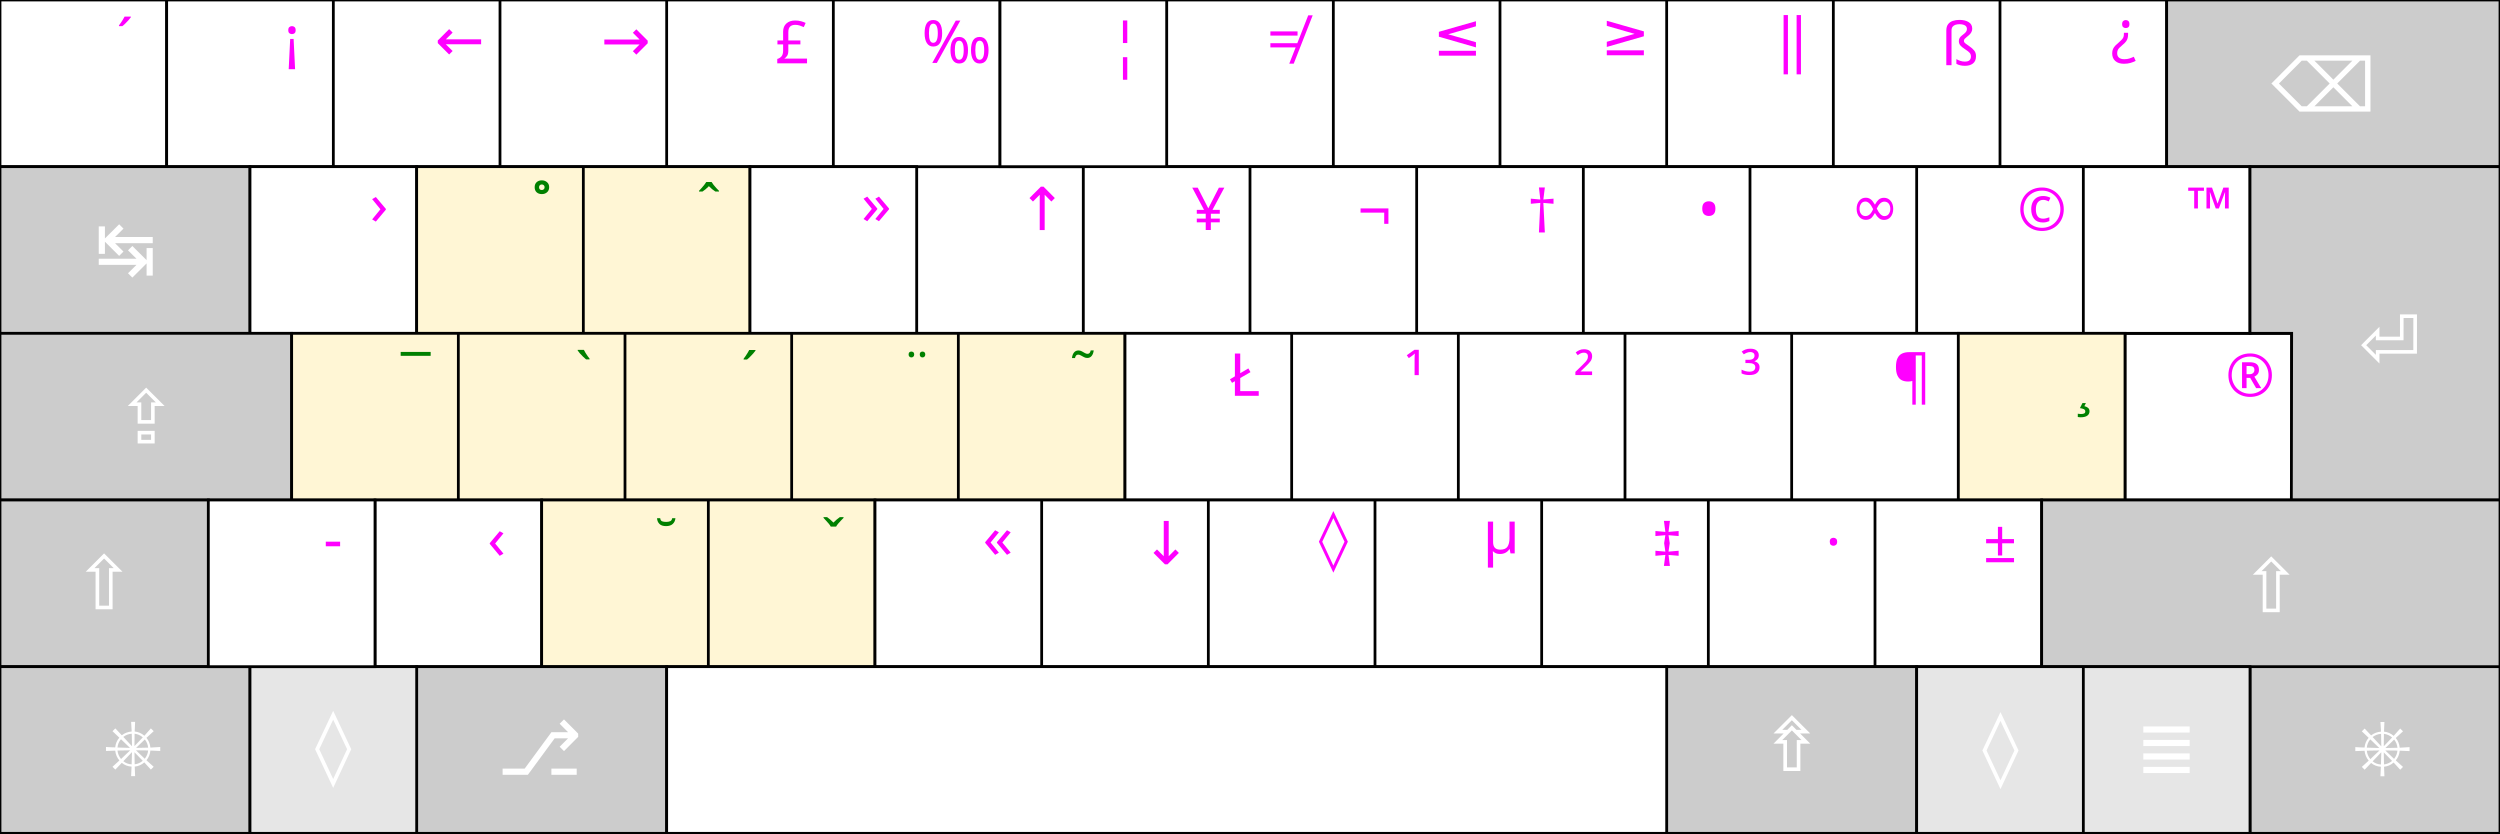
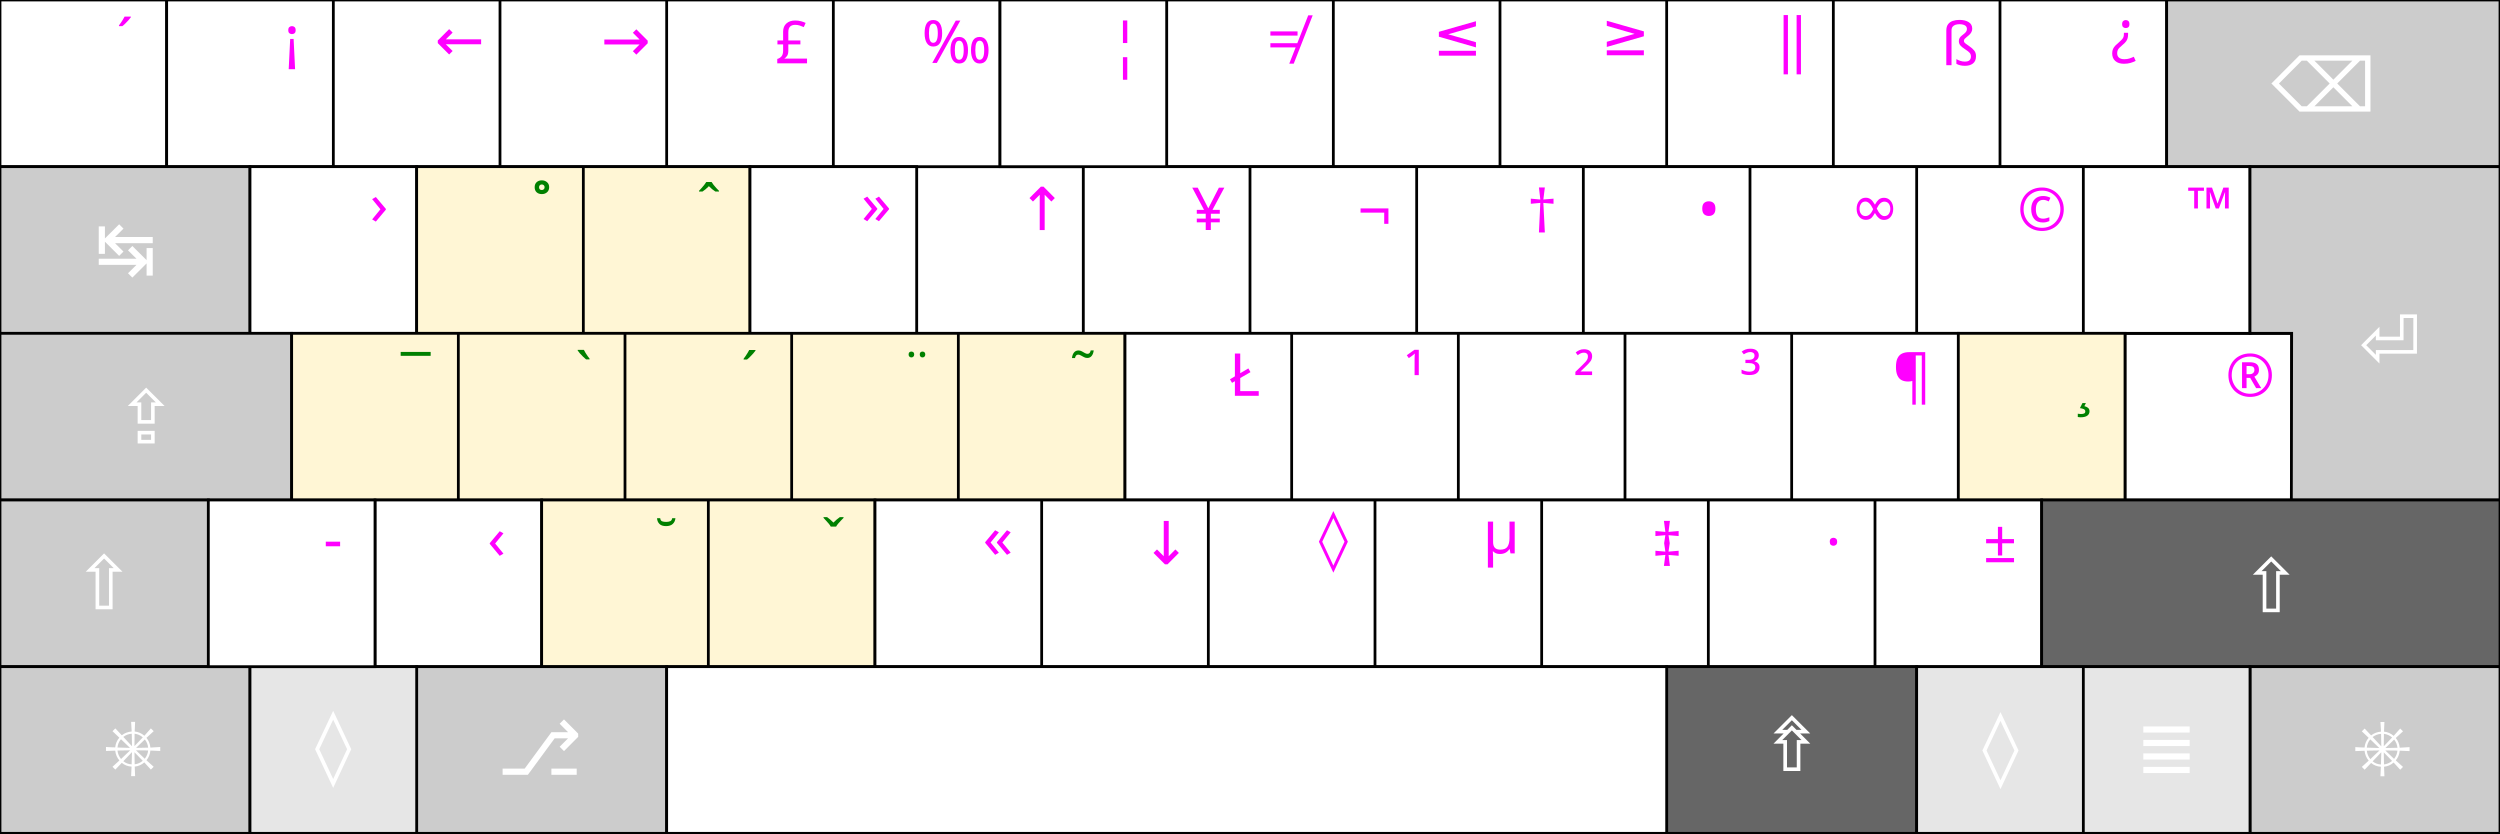
<svg xmlns="http://www.w3.org/2000/svg" width="900" height="300" version="1.0">
  <defs>
    <path id="a" d="M97.5 330H855v202.5H97.5z" />
  </defs>
  <path d="M330 60h60v60h-60zM765 120h60v60h-60zM0 0h60v60H0V0z" fill="#fff" fill-rule="evenodd" stroke="#000" />
  <text style="line-height:1.25;-inkscape-font-specification:'Noto Sans, Semi-Bold'" x="41.972" y="22.325" font-weight="600" font-size="24" font-family="Noto Sans" fill="#f0f">
    <tspan x="41.972" y="22.325" style="-inkscape-font-specification:'Noto Sans, Normal';font-variant-ligatures:normal;font-variant-caps:normal;font-variant-numeric:normal;font-variant-east-asian:normal" font-weight="400" font-size="21.333">´</tspan>
  </text>
  <path d="M60 0h60v60H60V0zM120 0h60v60h-60V0zM180 0h60v60h-60V0zM240 0h60v60h-60V0zM300 0h60v60h-60V0zM360 0h60v60h-60V0zM420 0h60v60h-60V0zM480 0h60v60h-60V0zM540 0h60v60h-60V0zM600 0h60v60h-60V0zM660 0h60v60h-60V0zM720 0h60v60h-60V0z" fill="#fff" fill-rule="evenodd" stroke="#000" />
  <path d="M780 0h120v60H780V0zM0 60h90v60H0V60z" fill="#ccc" fill-rule="evenodd" stroke="#000" />
  <path d="M90 60h60v60H90V60z" fill="#fff" fill-rule="evenodd" stroke="#000" />
  <path d="M150 60h60v60h-60V60zM210 60h60v60h-60V60z" fill="#fff6d5" fill-rule="evenodd" stroke="#000" />
  <path d="M270 60h60v60h-60V60zM360 0h60v60h-60zM390 60h60v60h-60V60zM450 60h60v60h-60V60zM510 60h60v60h-60V60zM570 60h60v60h-60V60zM630 60h60v60h-60V60zM690 60h60v60h-60V60zM750 60h60v60h-60V60z" fill="#fff" fill-rule="evenodd" stroke="#000" />
  <path d="M0 120h105v60H0v-60z" fill="#ccc" fill-rule="evenodd" stroke="#000" />
  <path d="M105 120h60v60h-60v-60zM165 120h60v60h-60v-60zM225 120h60v60h-60v-60zM285 120h60v60h-60v-60zM345 120h60v60h-60v-60z" fill="#fff6d5" fill-rule="evenodd" stroke="#000" />
  <path d="M405 120h60v60h-60v-60zM465 120h60v60h-60v-60zM525 120h60v60h-60v-60zM585 120h60v60h-60v-60zM645 120h60v60h-60v-60z" fill="#fff" fill-rule="evenodd" stroke="#000" />
  <path d="M705 120h60v60h-60v-60z" fill="#fff6d5" fill-rule="evenodd" stroke="#000" />
  <path d="M825 120h-15V60h90v120h-75.11l.11-60zM0 180h75.002v60H0v-60z" fill="#ccc" fill-rule="evenodd" stroke="#000" />
  <path d="M135 180h60v60h-60v-60z" fill="#fff" fill-rule="evenodd" stroke="#000" />
  <path d="M195 180h60v60h-60v-60zM255 180h60v60h-60v-60z" fill="#fff6d5" fill-rule="evenodd" stroke="#000" />
  <path d="M315 180h60v60h-60v-60zM375 180h60v60h-60v-60zM435 180h60v60h-60v-60zM495 180h60v60h-60v-60zM555 180h60v60h-60v-60zM615 180h60v60h-60v-60zM675 180h60v60h-60v-60z" fill="#fff" fill-rule="evenodd" stroke="#000" />
-   <path d="M735 180h165v60H735v-60zM0 240h90v60H0v-60zM810 240h90v60h-90v-60zM150 240h90v60h-90v-60zM600 240h90v60h-90v-60z" fill="#ccc" fill-rule="evenodd" stroke="#000" />
+   <path d="M735 180h165v60H735v-60z" fill="#666" fill-rule="evenodd" stroke="#000" />
+   <path d="M0 240h90v60H0v-60zM810 240h90v60h-90v-60zM150 240h90v60h-90v-60z" fill="#ccc" fill-rule="evenodd" stroke="#000" />
+   <path d="M600 240h90v60h-90v-60z" fill="#666" fill-rule="evenodd" stroke="#000" />
  <path d="M240 240h360v60H240v-60z" fill="#fff" fill-rule="evenodd" stroke="#000" />
  <path d="M90 240h60v60H90v-60zM690 240h60v60h-60v-60zM750 240h60v60h-60v-60z" fill="#e6e6e6" fill-rule="evenodd" stroke="#000" />
  <path d="M75 180h60v60H75v-60z" fill="#fff" fill-rule="evenodd" stroke="#000" />
  <text style="line-height:1.25;-inkscape-font-specification:'Noto Sans, Semi-Bold'" x="90" y="202.5" font-weight="600" font-size="24" font-family="Noto Sans" />
  <text style="line-height:1.25;-inkscape-font-specification:'Noto Sans, Semi-Bold'" x="45" y="7.5" font-weight="600" font-size="24" font-family="Noto Sans" />
  <text style="line-height:1.25;-inkscape-font-specification:'Noto Sans, Semi-Bold';font-variant-ligatures:normal;font-variant-caps:normal;font-variant-numeric:normal;font-variant-east-asian:normal" x="178.91" y="278.923" font-weight="600" font-size="26.667" font-family="Noto Sans" stroke-width="1.162" fill="#fff">
    <tspan x="178.91" y="278.923" style="-inkscape-font-specification:'Noto Sans, Semi-Bold';font-variant-ligatures:normal;font-variant-caps:normal;font-variant-numeric:normal;font-variant-east-asian:normal" font-weight="400">⎇</tspan>
  </text>
  <text style="line-height:1.25;-inkscape-font-specification:'Noto Sans, Semi-Bold'" x="633.898" y="277.557" font-weight="600" font-size="27.887" font-family="Noto Sans" fill="#fff" stroke-width="1.162">
    <tspan x="633.898" y="277.557" style="-inkscape-font-specification:'Noto Sans, Semi-Bold';font-variant-ligatures:normal;font-variant-caps:normal;font-variant-numeric:normal;font-variant-east-asian:normal" font-weight="400" font-size="26.667">⇮</tspan>
  </text>
  <text style="line-height:1.25;-inkscape-font-specification:'Noto Sans, Semi-Bold';font-variant-ligatures:normal;font-variant-caps:normal;font-variant-numeric:normal;font-variant-east-asian:normal" x="37.251" y="277.48" font-weight="600" font-size="26.667" font-family="Noto Sans" fill="#fff" stroke-width="1.162">
    <tspan x="37.251" y="277.48" style="-inkscape-font-specification:'Noto Sans, Semi-Bold';font-variant-ligatures:normal;font-variant-caps:normal;font-variant-numeric:normal;font-variant-east-asian:normal" font-weight="400">⎈</tspan>
  </text>
  <text style="line-height:1.25;-inkscape-font-specification:'Noto Sans, Semi-Bold'" x="113.35" y="277.417" font-weight="600" font-size="27.887" font-family="Noto Sans" stroke-width="1.162" fill="#fff">
    <tspan x="113.35" y="277.417" style="-inkscape-font-specification:'Noto Sans, Semi-Bold';font-variant-ligatures:normal;font-variant-caps:normal;font-variant-numeric:normal;font-variant-east-asian:normal" font-size="26.667">◊</tspan>
  </text>
  <text style="line-height:1.25;-inkscape-font-specification:'Noto Sans, Semi-Bold'" x="849.272" y="132.623" font-weight="600" font-size="27.887" font-family="Noto Sans" stroke-width="1.162" fill="#fff">
    <tspan x="849.272" y="132.623" style="-inkscape-font-specification:'Noto Sans, Semi-Bold';font-variant-ligatures:normal;font-variant-caps:normal;font-variant-numeric:normal;font-variant-east-asian:normal" font-weight="400" font-size="26.667">⏎</tspan>
  </text>
  <text style="line-height:1.25;-inkscape-font-specification:'Noto Sans, Semi-Bold';font-variant-ligatures:normal;font-variant-caps:normal;font-variant-numeric:normal;font-variant-east-asian:normal" x="34.096" y="98.7" font-weight="600" font-size="26.667" font-family="Noto Sans" stroke-width="1.162" fill="#fff">
    <tspan x="34.096" y="98.7" style="-inkscape-font-specification:'Noto Sans, Semi-Bold';font-variant-ligatures:normal;font-variant-caps:normal;font-variant-numeric:normal;font-variant-east-asian:normal" font-weight="400">↹</tspan>
  </text>
  <text style="line-height:1.25;-inkscape-font-specification:'Noto Sans, Semi-Bold';font-variant-ligatures:normal;font-variant-caps:normal;font-variant-numeric:normal;font-variant-east-asian:normal" x="806.464" y="220.396" font-weight="600" font-size="26.667" font-family="Noto Sans" stroke-width="1.162" fill="#fff">
    <tspan x="806.464" y="220.396" style="-inkscape-font-specification:'Noto Sans, Semi-Bold';font-variant-ligatures:normal;font-variant-caps:normal;font-variant-numeric:normal;font-variant-east-asian:normal" font-weight="400">⇧</tspan>
  </text>
  <text style="line-height:1.25;-inkscape-font-specification:'Noto Sans, Semi-Bold';font-variant-ligatures:normal;font-variant-caps:normal;font-variant-numeric:normal;font-variant-east-asian:normal" x="41.446" y="159.65" font-weight="600" font-size="26.667" font-family="Noto Sans" stroke-width="1.162" fill="#fff">
    <tspan x="41.446" y="159.65" style="-inkscape-font-specification:'Noto Sans, Semi-Bold';font-variant-ligatures:normal;font-variant-caps:normal;font-variant-numeric:normal;font-variant-east-asian:normal" font-weight="400">⇪</tspan>
  </text>
  <text style="line-height:1.25;-inkscape-font-specification:'Noto Sans, Semi-Bold';font-variant-ligatures:normal;font-variant-caps:normal;font-variant-numeric:normal;font-variant-east-asian:normal" x="817.679" y="40.185" font-weight="600" font-size="26.667" font-family="Noto Sans" stroke-width="1.162" fill="#fff">
    <tspan x="817.679" y="40.185" style="-inkscape-font-specification:'Noto Sans, Semi-Bold';font-variant-ligatures:normal;font-variant-caps:normal;font-variant-numeric:normal;font-variant-east-asian:normal" font-weight="400">⌫</tspan>
  </text>
  <text style="line-height:1.25;-inkscape-font-specification:'Noto Sans, Semi-Bold';font-variant-ligatures:normal;font-variant-caps:normal;font-variant-numeric:normal;font-variant-east-asian:normal" x="26.298" y="219.327" font-weight="600" font-size="26.667" font-family="Noto Sans" stroke-width="1.162" fill="#fff">
    <tspan x="26.298" y="219.327" style="-inkscape-font-specification:'Noto Sans, Semi-Bold';font-variant-ligatures:normal;font-variant-caps:normal;font-variant-numeric:normal;font-variant-east-asian:normal" font-weight="400">⇧</tspan>
  </text>
  <text style="line-height:1.25;-inkscape-font-specification:'Noto Sans, Semi-Bold';font-variant-ligatures:normal;font-variant-caps:normal;font-variant-numeric:normal;font-variant-east-asian:normal" x="768.761" y="278.296" font-weight="600" font-size="26.667" font-family="Noto Sans" stroke-width="1.162" fill="#fff">
    <tspan x="768.761" y="278.296" style="-inkscape-font-specification:'Noto Sans, Semi-Bold';font-variant-ligatures:normal;font-variant-caps:normal;font-variant-numeric:normal;font-variant-east-asian:normal" font-weight="400">≣</tspan>
  </text>
  <text style="line-height:1.25;-inkscape-font-specification:'Noto Sans, Semi-Bold';font-variant-ligatures:normal;font-variant-caps:normal;font-variant-numeric:normal;font-variant-east-asian:normal" x="847.004" y="277.524" font-weight="600" font-size="26.667" font-family="Noto Sans" fill="#fff" stroke-width="1.162">
    <tspan x="847.004" y="277.524" style="-inkscape-font-specification:'Noto Sans, Semi-Bold';font-variant-ligatures:normal;font-variant-caps:normal;font-variant-numeric:normal;font-variant-east-asian:normal" font-weight="400">⎈</tspan>
  </text>
  <text style="line-height:1.25;-inkscape-font-specification:'Noto Sans, Semi-Bold'" x="713.577" y="277.875" font-weight="600" font-size="27.887" font-family="Noto Sans" stroke-width="1.162" fill="#fff">
    <tspan x="713.577" y="277.875" style="-inkscape-font-specification:'Noto Sans, Semi-Bold';font-variant-ligatures:normal;font-variant-caps:normal;font-variant-numeric:normal;font-variant-east-asian:normal" font-weight="700" font-size="26.667">◊</tspan>
  </text>
  <text style="line-height:1.25;-inkscape-font-specification:'Noto Sans, Semi-Bold'" x="156.551" y="21.741" font-weight="600" font-size="24" font-family="Noto Sans" fill="#f0f">
    <tspan x="156.551" y="21.741" style="-inkscape-font-specification:'Noto Sans, Normal';font-variant-ligatures:normal;font-variant-caps:normal;font-variant-numeric:normal;font-variant-east-asian:normal" font-weight="400" font-size="21.333">←</tspan>
  </text>
  <text style="line-height:1.25;-inkscape-font-specification:'Noto Sans, Semi-Bold'" x="216.343" y="21.802" font-weight="600" font-size="24" font-family="Noto Sans" fill="#f0f">
    <tspan x="216.343" y="21.802" style="-inkscape-font-specification:'Noto Sans, Normal';font-variant-ligatures:normal;font-variant-caps:normal;font-variant-numeric:normal;font-variant-east-asian:normal" font-weight="400" font-size="21.333">→</tspan>
  </text>
  <text style="line-height:1.25;-inkscape-font-specification:'Noto Sans, Semi-Bold'" x="279.126" y="22.801" font-weight="600" font-size="24" font-family="Noto Sans" fill="#f0f">
    <tspan x="279.126" y="22.801" style="-inkscape-font-specification:'Noto Sans, Normal';font-variant-ligatures:normal;font-variant-caps:normal;font-variant-numeric:normal;font-variant-east-asian:normal" font-weight="400" font-size="21.333">£</tspan>
  </text>
  <text style="line-height:1.25;-inkscape-font-specification:'Noto Sans, Semi-Bold'" x="759.87" y="18.864" font-weight="600" font-size="24" font-family="Noto Sans" fill="#f0f">
    <tspan x="759.87" y="18.864" style="-inkscape-font-specification:'Noto Sans, Normal';font-variant-ligatures:normal;font-variant-caps:normal;font-variant-numeric:normal;font-variant-east-asian:normal" font-weight="400" font-size="21.333">¿</tspan>
  </text>
  <text style="line-height:1.25;-inkscape-font-specification:'Noto Sans, Semi-Bold'" x="801.179" y="142.671" font-weight="600" font-size="24" font-family="Noto Sans" fill="#f0f">
    <tspan x="801.179" y="142.671" style="-inkscape-font-specification:'Noto Sans, Normal';font-variant-ligatures:normal;font-variant-caps:normal;font-variant-numeric:normal;font-variant-east-asian:normal" font-weight="400" font-size="21.333">®</tspan>
  </text>
  <text style="line-height:1.25;-inkscape-font-specification:'Noto Sans, Semi-Bold'" x="787.389" y="82.766" font-weight="600" font-size="24" font-family="Noto Sans" fill="#f0f">
    <tspan x="787.389" y="82.766" style="-inkscape-font-specification:'Noto Sans, Bold';font-variant-ligatures:normal;font-variant-caps:normal;font-variant-numeric:normal;font-variant-east-asian:normal" font-weight="700" font-size="21.333">™</tspan>
  </text>
  <text style="line-height:1.25;-inkscape-font-specification:'Noto Sans, Semi-Bold'" x="747.707" y="145.092" font-weight="600" font-size="24" font-family="Noto Sans" fill="green">
    <tspan x="747.707" y="145.092" style="-inkscape-font-specification:'Noto Sans, Normal';font-variant-ligatures:normal;font-variant-caps:normal;font-variant-numeric:normal;font-variant-east-asian:normal" font-weight="400" font-size="21.333">¸</tspan>
  </text>
  <text style="line-height:1.25;-inkscape-font-specification:'Noto Sans, Semi-Bold'" x="726.254" y="82.936" font-weight="600" font-size="24" font-family="Noto Sans" fill="#f0f">
    <tspan x="726.254" y="82.936" style="-inkscape-font-specification:'Noto Sans, Normal';font-variant-ligatures:normal;font-variant-caps:normal;font-variant-numeric:normal;font-variant-east-asian:normal" font-weight="400" font-size="21.333">©</tspan>
  </text>
  <text style="line-height:1.25;-inkscape-font-specification:'Noto Sans, Semi-Bold'" x="666.091" y="81.567" font-weight="600" font-size="24" font-family="Noto Sans" fill="#f0f">
    <tspan x="666.091" y="81.567" style="-inkscape-font-specification:'Noto Sans, Normal';font-variant-ligatures:normal;font-variant-caps:normal;font-variant-numeric:normal;font-variant-east-asian:normal" font-weight="400" font-size="21.333">∞</tspan>
  </text>
  <text style="line-height:1.25;-inkscape-font-specification:'Noto Sans, Normal';font-variant-ligatures:normal;font-variant-caps:normal;font-variant-numeric:normal;font-variant-east-asian:normal" x="681.376" y="142.978" font-weight="400" font-size="21.333" font-family="Noto Sans" fill="#f0f">
    <tspan x="681.376" y="142.978" style="-inkscape-font-specification:'Noto Sans, Normal';font-variant-ligatures:normal;font-variant-caps:normal;font-variant-numeric:normal;font-variant-east-asian:normal">¶</tspan>
  </text>
  <text style="line-height:1.25;-inkscape-font-specification:'Noto Sans, Semi-Bold'" x="713.94" y="202.416" font-weight="600" font-size="24" font-family="Noto Sans" fill="#f0f">
    <tspan x="713.94" y="202.416" style="-inkscape-font-specification:'Noto Sans, Normal';font-variant-ligatures:normal;font-variant-caps:normal;font-variant-numeric:normal;font-variant-east-asian:normal" font-weight="400" font-size="21.333">±</tspan>
  </text>
  <text style="line-height:1.25;-inkscape-font-specification:'Noto Sans, Semi-Bold'" x="639.345" y="21.626" font-weight="600" font-size="24" font-family="Noto Sans" fill="#f0f">
    <tspan x="639.345" y="21.626" style="-inkscape-font-specification:'Noto Sans, Normal';font-variant-ligatures:normal;font-variant-caps:normal;font-variant-numeric:normal;font-variant-east-asian:normal" font-weight="400" font-size="21.333">‖</tspan>
  </text>
  <text style="line-height:1.25;-inkscape-font-specification:'Noto Sans, Semi-Bold'" x="576.18" y="19.889" font-weight="600" font-size="24" font-family="Noto Sans" fill="#f0f">
    <tspan x="576.18" y="19.889" style="-inkscape-font-specification:'Noto Sans, Normal';font-variant-ligatures:normal;font-variant-caps:normal;font-variant-numeric:normal;font-variant-east-asian:normal" font-weight="400" font-size="21.333">≥</tspan>
  </text>
  <text style="line-height:1.25;-inkscape-font-specification:'Noto Sans, Semi-Bold'" x="515.732" y="20.045" font-weight="600" font-size="24" font-family="Noto Sans" fill="#f0f">
    <tspan x="515.732" y="20.045" style="-inkscape-font-specification:'Noto Sans, Normal';font-variant-ligatures:normal;font-variant-caps:normal;font-variant-numeric:normal;font-variant-east-asian:normal" font-weight="400" font-size="21.333">≤</tspan>
  </text>
  <text style="line-height:1.25;-inkscape-font-specification:'Noto Sans, Semi-Bold'" x="456.147" y="21.69" font-weight="600" font-size="24" font-family="Noto Sans" fill="#f0f">
    <tspan x="456.147" y="21.69" style="-inkscape-font-specification:'Noto Sans, Normal';font-variant-ligatures:normal;font-variant-caps:normal;font-variant-numeric:normal;font-variant-east-asian:normal" font-weight="400" font-size="21.333">≠</tspan>
  </text>
  <text style="line-height:1.25;-inkscape-font-specification:'Noto Sans, Semi-Bold'" x="399.163" y="23.57" font-weight="600" font-size="24" font-family="Noto Sans" fill="#f0f">
    <tspan x="399.163" y="23.57" style="-inkscape-font-specification:'Noto Sans, Normal';font-variant-ligatures:normal;font-variant-caps:normal;font-variant-numeric:normal;font-variant-east-asian:normal" font-weight="400" font-size="21.333">¦</tspan>
  </text>
  <text style="line-height:1.25;-inkscape-font-specification:'Noto Sans, Semi-Bold'" x="331.814" y="22.645" font-weight="600" font-size="24" font-family="Noto Sans" fill="#f0f">
    <tspan x="331.814" y="22.645" style="-inkscape-font-specification:'Noto Sans, Normal';font-variant-ligatures:normal;font-variant-caps:normal;font-variant-numeric:normal;font-variant-east-asian:normal" font-weight="400" font-size="21.333">‰</tspan>
  </text>
  <text style="line-height:1.25;-inkscape-font-specification:'Noto Sans, Semi-Bold'" x="102.245" y="21.042" font-weight="600" font-size="24" font-family="Noto Sans" fill="#f0f">
    <tspan x="102.245" y="21.042" style="-inkscape-font-specification:'Noto Sans, Normal';font-variant-ligatures:normal;font-variant-caps:normal;font-variant-numeric:normal;font-variant-east-asian:normal" font-weight="400" font-size="21.333">¡</tspan>
  </text>
  <text style="line-height:1.25;-inkscape-font-specification:'Noto Sans, Normal';font-variant-ligatures:normal;font-variant-caps:normal;font-variant-numeric:normal;font-variant-east-asian:normal" x="116.426" y="201.55" font-weight="400" font-size="21.333" font-family="Noto Sans" fill="#f0f">
    <tspan x="116.426" y="201.55" style="-inkscape-font-specification:'Noto Sans, Normal';font-variant-ligatures:normal;font-variant-caps:normal;font-variant-numeric:normal;font-variant-east-asian:normal">‑</tspan>
  </text>
  <text style="line-height:1.25;-inkscape-font-specification:'Noto Sans, Normal';font-variant-ligatures:normal;font-variant-caps:normal;font-variant-numeric:normal;font-variant-east-asian:normal" x="626.597" y="143.72" font-weight="400" font-size="21.333" font-family="Noto Sans" fill="#f0f">
    <tspan x="626.597" y="143.72" style="-inkscape-font-specification:'Noto Sans, Normal';font-variant-ligatures:normal;font-variant-caps:normal;font-variant-numeric:normal;font-variant-east-asian:normal">³</tspan>
  </text>
  <text style="line-height:1.25;-inkscape-font-specification:'Noto Sans, Normal';font-variant-ligatures:normal;font-variant-caps:normal;font-variant-numeric:normal;font-variant-east-asian:normal" x="566.621" y="143.906" font-weight="400" font-size="21.333" font-family="Noto Sans" fill="#f0f">
    <tspan x="566.621" y="143.906" style="-inkscape-font-specification:'Noto Sans, Normal';font-variant-ligatures:normal;font-variant-caps:normal;font-variant-numeric:normal;font-variant-east-asian:normal">²</tspan>
  </text>
  <text style="line-height:1.25;-inkscape-font-specification:'Noto Sans, Normal';font-variant-ligatures:normal;font-variant-caps:normal;font-variant-numeric:normal;font-variant-east-asian:normal" x="505.64" y="143.92" font-weight="400" font-size="21.333" font-family="Noto Sans" fill="#f0f">
    <tspan x="505.64" y="143.92" style="-inkscape-font-specification:'Noto Sans, Normal';font-variant-ligatures:normal;font-variant-caps:normal;font-variant-numeric:normal;font-variant-east-asian:normal">¹</tspan>
  </text>
  <text style="line-height:1.25;-inkscape-font-specification:'Noto Sans, Normal';font-variant-ligatures:normal;font-variant-caps:normal;font-variant-numeric:normal;font-variant-east-asian:normal" x="385.052" y="141.821" font-weight="400" font-size="21.333" font-family="Noto Sans" fill="green">
    <tspan x="385.052" y="141.821" style="-inkscape-font-specification:'Noto Sans, Normal';font-variant-ligatures:normal;font-variant-caps:normal;font-variant-numeric:normal;font-variant-east-asian:normal">˜</tspan>
  </text>
  <text style="line-height:1.25;-inkscape-font-specification:'Noto Sans, Semi-Bold'" x="323.926" y="142.126" font-weight="600" font-size="24" font-family="Noto Sans" fill="green">
    <tspan x="323.926" y="142.126" style="-inkscape-font-specification:'Noto Sans, Normal';font-variant-ligatures:normal;font-variant-caps:normal;font-variant-numeric:normal;font-variant-east-asian:normal" font-weight="400" font-size="21.333">¨</tspan>
  </text>
  <text style="line-height:1.25;-inkscape-font-specification:'Noto Sans, Normal';font-variant-ligatures:normal;font-variant-caps:normal;font-variant-numeric:normal;font-variant-east-asian:normal" x="266.838" y="142.347" font-weight="400" font-size="21.333" font-family="Noto Sans" fill="green">
    <tspan x="266.838" y="142.347" style="-inkscape-font-specification:'Noto Sans, Normal';font-variant-ligatures:normal;font-variant-caps:normal;font-variant-numeric:normal;font-variant-east-asian:normal">´</tspan>
  </text>
  <text style="line-height:1.25;-inkscape-font-specification:'Noto Sans, Normal';font-variant-ligatures:normal;font-variant-caps:normal;font-variant-numeric:normal;font-variant-east-asian:normal" x="207.106" y="142.3" font-weight="400" font-size="21.333" font-family="Noto Sans" fill="green">
    <tspan x="207.106" y="142.3" style="-inkscape-font-specification:'Noto Sans, Normal';font-variant-ligatures:normal;font-variant-caps:normal;font-variant-numeric:normal;font-variant-east-asian:normal">`</tspan>
  </text>
  <text style="line-height:1.25;-inkscape-font-specification:'Noto Sans, Normal';font-variant-ligatures:normal;font-variant-caps:normal;font-variant-numeric:normal;font-variant-east-asian:normal" x="144.304" y="144.299" font-weight="400" font-size="21.333" font-family="Noto Sans" fill="green">
    <tspan x="144.304" y="144.299" style="-inkscape-font-specification:'Noto Sans, Normal';font-variant-ligatures:normal;font-variant-caps:normal;font-variant-numeric:normal;font-variant-east-asian:normal">¯</tspan>
  </text>
  <text style="line-height:1.25;-inkscape-font-specification:'Noto Sans, Normal';font-variant-ligatures:normal;font-variant-caps:normal;font-variant-numeric:normal;font-variant-east-asian:normal" x="175.458" y="201.288" font-weight="400" font-size="21.333" font-family="Noto Sans" fill="#f0f">
    <tspan x="175.458" y="201.288" style="-inkscape-font-specification:'Noto Sans, Normal';font-variant-ligatures:normal;font-variant-caps:normal;font-variant-numeric:normal;font-variant-east-asian:normal">‹</tspan>
  </text>
  <text style="line-height:1.25;-inkscape-font-specification:'Noto Sans, Semi-Bold'" x="133.141" y="80.966" font-weight="600" font-size="24" font-family="Noto Sans" fill="#f0f">
    <tspan x="133.141" y="80.966" style="-inkscape-font-specification:'Noto Sans, Normal';font-variant-ligatures:normal;font-variant-caps:normal;font-variant-numeric:normal;font-variant-east-asian:normal" font-weight="400" font-size="21.333">›</tspan>
  </text>
  <text style="line-height:1.25;-inkscape-font-specification:'Noto Sans, Normal';font-variant-ligatures:normal;font-variant-caps:normal;font-variant-numeric:normal;font-variant-east-asian:normal" x="235.67" y="202.323" font-weight="400" font-size="21.333" font-family="Noto Sans" fill="green">
    <tspan x="235.67" y="202.323" style="-inkscape-font-specification:'Noto Sans, Normal';font-variant-ligatures:normal;font-variant-caps:normal;font-variant-numeric:normal;font-variant-east-asian:normal">˘</tspan>
  </text>
  <text style="line-height:1.25;-inkscape-font-specification:'Noto Sans, Normal';font-variant-ligatures:normal;font-variant-caps:normal;font-variant-numeric:normal;font-variant-east-asian:normal" x="295.61" y="202.504" font-weight="400" font-size="21.333" font-family="Noto Sans" fill="green">
    <tspan x="295.61" y="202.504" style="-inkscape-font-specification:'Noto Sans, Normal';font-variant-ligatures:normal;font-variant-caps:normal;font-variant-numeric:normal;font-variant-east-asian:normal">ˇ</tspan>
  </text>
  <text style="line-height:1.25;-inkscape-font-specification:'Noto Sans, Normal';font-variant-ligatures:normal;font-variant-caps:normal;font-variant-numeric:normal;font-variant-east-asian:normal" x="353.817" y="200.924" font-weight="400" font-size="21.333" font-family="Noto Sans" fill="#f0f">
    <tspan x="353.817" y="200.924" style="-inkscape-font-specification:'Noto Sans, Normal';font-variant-ligatures:normal;font-variant-caps:normal;font-variant-numeric:normal;font-variant-east-asian:normal">«</tspan>
  </text>
  <text style="line-height:1.25;-inkscape-font-specification:'Noto Sans, Semi-Bold'" x="310.052" y="80.823" font-weight="600" font-size="24" font-family="Noto Sans" fill="#f0f">
    <tspan x="310.052" y="80.823" style="-inkscape-font-specification:'Noto Sans, Normal';font-variant-ligatures:normal;font-variant-caps:normal;font-variant-numeric:normal;font-variant-east-asian:normal" font-weight="400" font-size="21.333">»</tspan>
  </text>
  <text style="line-height:1.25;-inkscape-font-specification:'Noto Sans, Semi-Bold'" x="250.782" y="81.865" font-weight="600" font-size="24" font-family="Noto Sans" fill="green">
    <tspan x="250.782" y="81.865" style="-inkscape-font-specification:'Noto Sans, Normal';font-variant-ligatures:normal;font-variant-caps:normal;font-variant-numeric:normal;font-variant-east-asian:normal" font-weight="400" font-size="21.333">ˆ</tspan>
  </text>
  <text style="line-height:1.25;-inkscape-font-specification:'Noto Sans, Semi-Bold'" x="428.905" y="82.796" font-weight="600" font-size="24" font-family="Noto Sans" fill="#f0f">
    <tspan x="428.905" y="82.796" style="-inkscape-font-specification:'Noto Sans, Normal';font-variant-ligatures:normal;font-variant-caps:normal;font-variant-numeric:normal;font-variant-east-asian:normal" font-weight="400" font-size="21.333">¥</tspan>
  </text>
  <text style="line-height:1.25;-inkscape-font-specification:'Noto Sans, Normal';font-variant-ligatures:normal;font-variant-caps:normal;font-variant-numeric:normal;font-variant-east-asian:normal" x="410.906" y="203.082" font-weight="400" font-size="21.333" font-family="Noto Sans" fill="#f0f">
    <tspan x="410.906" y="203.082" style="-inkscape-font-specification:'Noto Sans, Normal';font-variant-ligatures:normal;font-variant-caps:normal;font-variant-numeric:normal;font-variant-east-asian:normal">↓</tspan>
  </text>
  <text style="line-height:1.25;-inkscape-font-specification:'Noto Sans, Semi-Bold'" x="366.252" y="82.818" font-weight="600" font-size="24" font-family="Noto Sans" fill="#f0f">
    <tspan x="366.252" y="82.818" style="-inkscape-font-specification:'Noto Sans, Normal';font-variant-ligatures:normal;font-variant-caps:normal;font-variant-numeric:normal;font-variant-east-asian:normal" font-weight="400" font-size="21.333">↑</tspan>
  </text>
  <text style="line-height:1.25;-inkscape-font-specification:'Noto Sans, Semi-Bold'" x="488.738" y="83.312" font-weight="600" font-size="24" font-family="Noto Sans" fill="#f0f">
    <tspan x="488.738" y="83.312" style="-inkscape-font-specification:'Noto Sans, Normal';font-variant-ligatures:normal;font-variant-caps:normal;font-variant-numeric:normal;font-variant-east-asian:normal" font-weight="400" font-size="21.333">¬</tspan>
  </text>
  <text style="line-height:1.25;-inkscape-font-specification:'Noto Sans, Normal';font-variant-ligatures:normal;font-variant-caps:normal;font-variant-numeric:normal;font-variant-east-asian:normal" x="474.741" y="201.187" font-weight="400" font-size="21.333" font-family="Noto Sans" fill="#f0f">
    <tspan x="474.741" y="201.187" style="-inkscape-font-specification:'Noto Sans, Normal';font-variant-ligatures:normal;font-variant-caps:normal;font-variant-numeric:normal;font-variant-east-asian:normal">◊</tspan>
  </text>
  <text style="line-height:1.25;-inkscape-font-specification:'Noto Sans, Normal';font-variant-ligatures:normal;font-variant-caps:normal;font-variant-numeric:normal;font-variant-east-asian:normal" x="533.824" y="199.22" font-weight="400" font-size="21.333" font-family="Noto Sans" fill="#f0f">
    <tspan x="533.824" y="199.22" style="-inkscape-font-specification:'Noto Sans, Normal';font-variant-ligatures:normal;font-variant-caps:normal;font-variant-numeric:normal;font-variant-east-asian:normal">µ</tspan>
  </text>
  <text style="line-height:1.25;-inkscape-font-specification:'Noto Sans, Normal';font-variant-ligatures:normal;font-variant-caps:normal;font-variant-numeric:normal;font-variant-east-asian:normal" x="594.667" y="203.727" font-weight="400" font-size="21.333" font-family="Noto Sans" fill="#f0f">
    <tspan x="594.667" y="203.727" style="-inkscape-font-specification:'Noto Sans, Normal';font-variant-ligatures:normal;font-variant-caps:normal;font-variant-numeric:normal;font-variant-east-asian:normal">‡</tspan>
  </text>
  <text style="line-height:1.25;-inkscape-font-specification:'Noto Sans, Semi-Bold'" x="549.702" y="83.688" font-weight="600" font-size="24" font-family="Noto Sans" fill="#f0f">
    <tspan x="549.702" y="83.688" style="-inkscape-font-specification:'Noto Sans, Normal';font-variant-ligatures:normal;font-variant-caps:normal;font-variant-numeric:normal;font-variant-east-asian:normal" font-weight="400" font-size="21.333">†</tspan>
  </text>
  <text style="line-height:1.25;-inkscape-font-specification:'Noto Sans, Semi-Bold'" x="611.172" y="82.891" font-weight="600" font-size="24" font-family="Noto Sans" fill="#f0f">
    <tspan x="611.172" y="82.891" style="-inkscape-font-specification:'Noto Sans, Normal';font-variant-ligatures:normal;font-variant-caps:normal;font-variant-numeric:normal;font-variant-east-asian:normal" font-weight="400" font-size="21.333">•</tspan>
  </text>
  <text style="line-height:1.25;-inkscape-font-specification:'Noto Sans, Semi-Bold'" x="657.188" y="202.553" font-weight="600" font-size="24" font-family="Noto Sans" fill="#f0f">
    <tspan x="657.188" y="202.553" style="-inkscape-font-specification:'Noto Sans, Normal';font-variant-ligatures:normal;font-variant-caps:normal;font-variant-numeric:normal;font-variant-east-asian:normal" font-weight="400" font-size="21.333">·</tspan>
  </text>
  <text style="line-height:1.25;-inkscape-font-specification:'Noto Sans, Semi-Bold'" x="698.858" y="23.475" font-weight="600" font-size="24" font-family="Noto Sans" fill="#f0f">
    <tspan x="698.858" y="23.475" style="-inkscape-font-specification:'Noto Sans, Normal';font-variant-ligatures:normal;font-variant-caps:normal;font-variant-numeric:normal;font-variant-east-asian:normal" font-weight="400" font-size="21.333">ß</tspan>
  </text>
  <text style="line-height:1.25;-inkscape-font-specification:'Noto Sans, Semi-Bold'" x="191.62" y="82.781" font-weight="600" font-size="24" font-family="Noto Sans" fill="green">
    <tspan x="191.62" y="82.781" style="-inkscape-font-specification:'Noto Sans, Semi-Bold';font-variant-ligatures:normal;font-variant-caps:normal;font-variant-numeric:normal;font-variant-east-asian:normal" font-size="21.333">˚</tspan>
  </text>
  <text style="line-height:1.25;-inkscape-font-specification:'Sans, Normal';font-variant-ligatures:none" x="105" y="105" font-size="21.333" font-family="Sans" />
  <text style="line-height:1.25;-inkscape-font-specification:'Sans, Normal';font-variant-ligatures:none" x="442.5" y="142.5" font-size="21.333" font-family="Sans" fill="#f0f">
    <tspan x="442.5" y="142.5">Ł</tspan>
  </text>
</svg>
